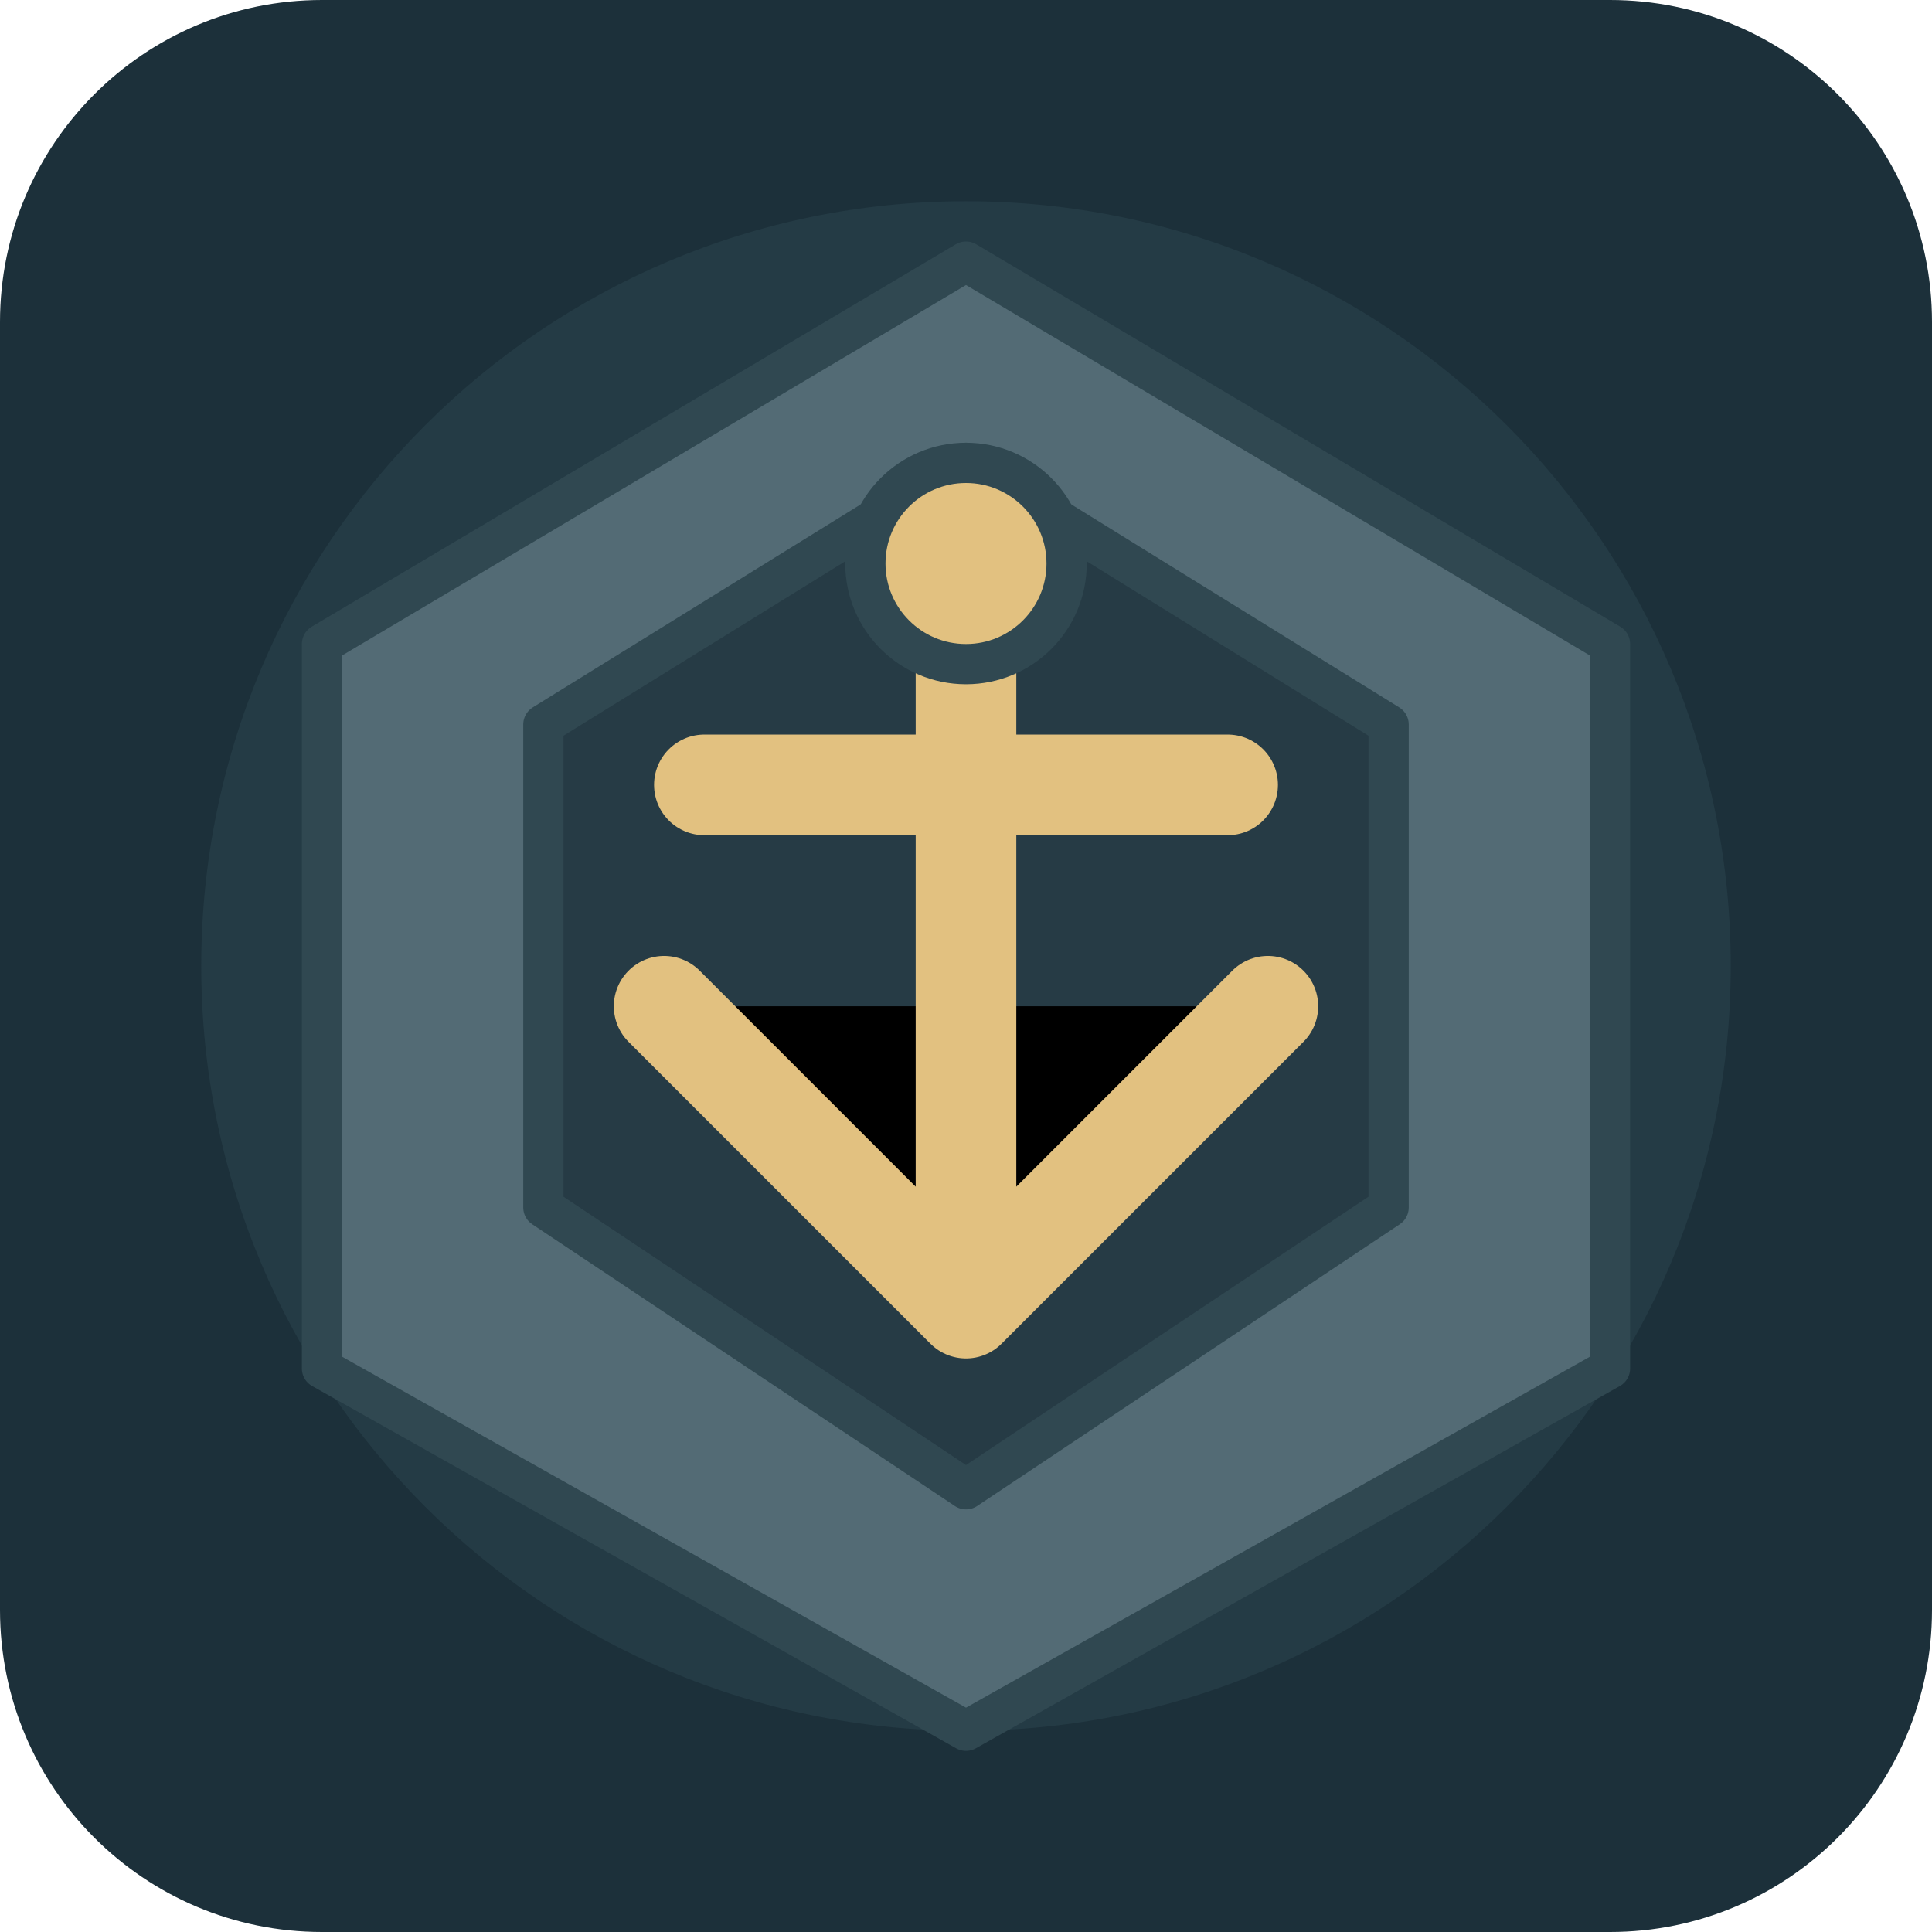
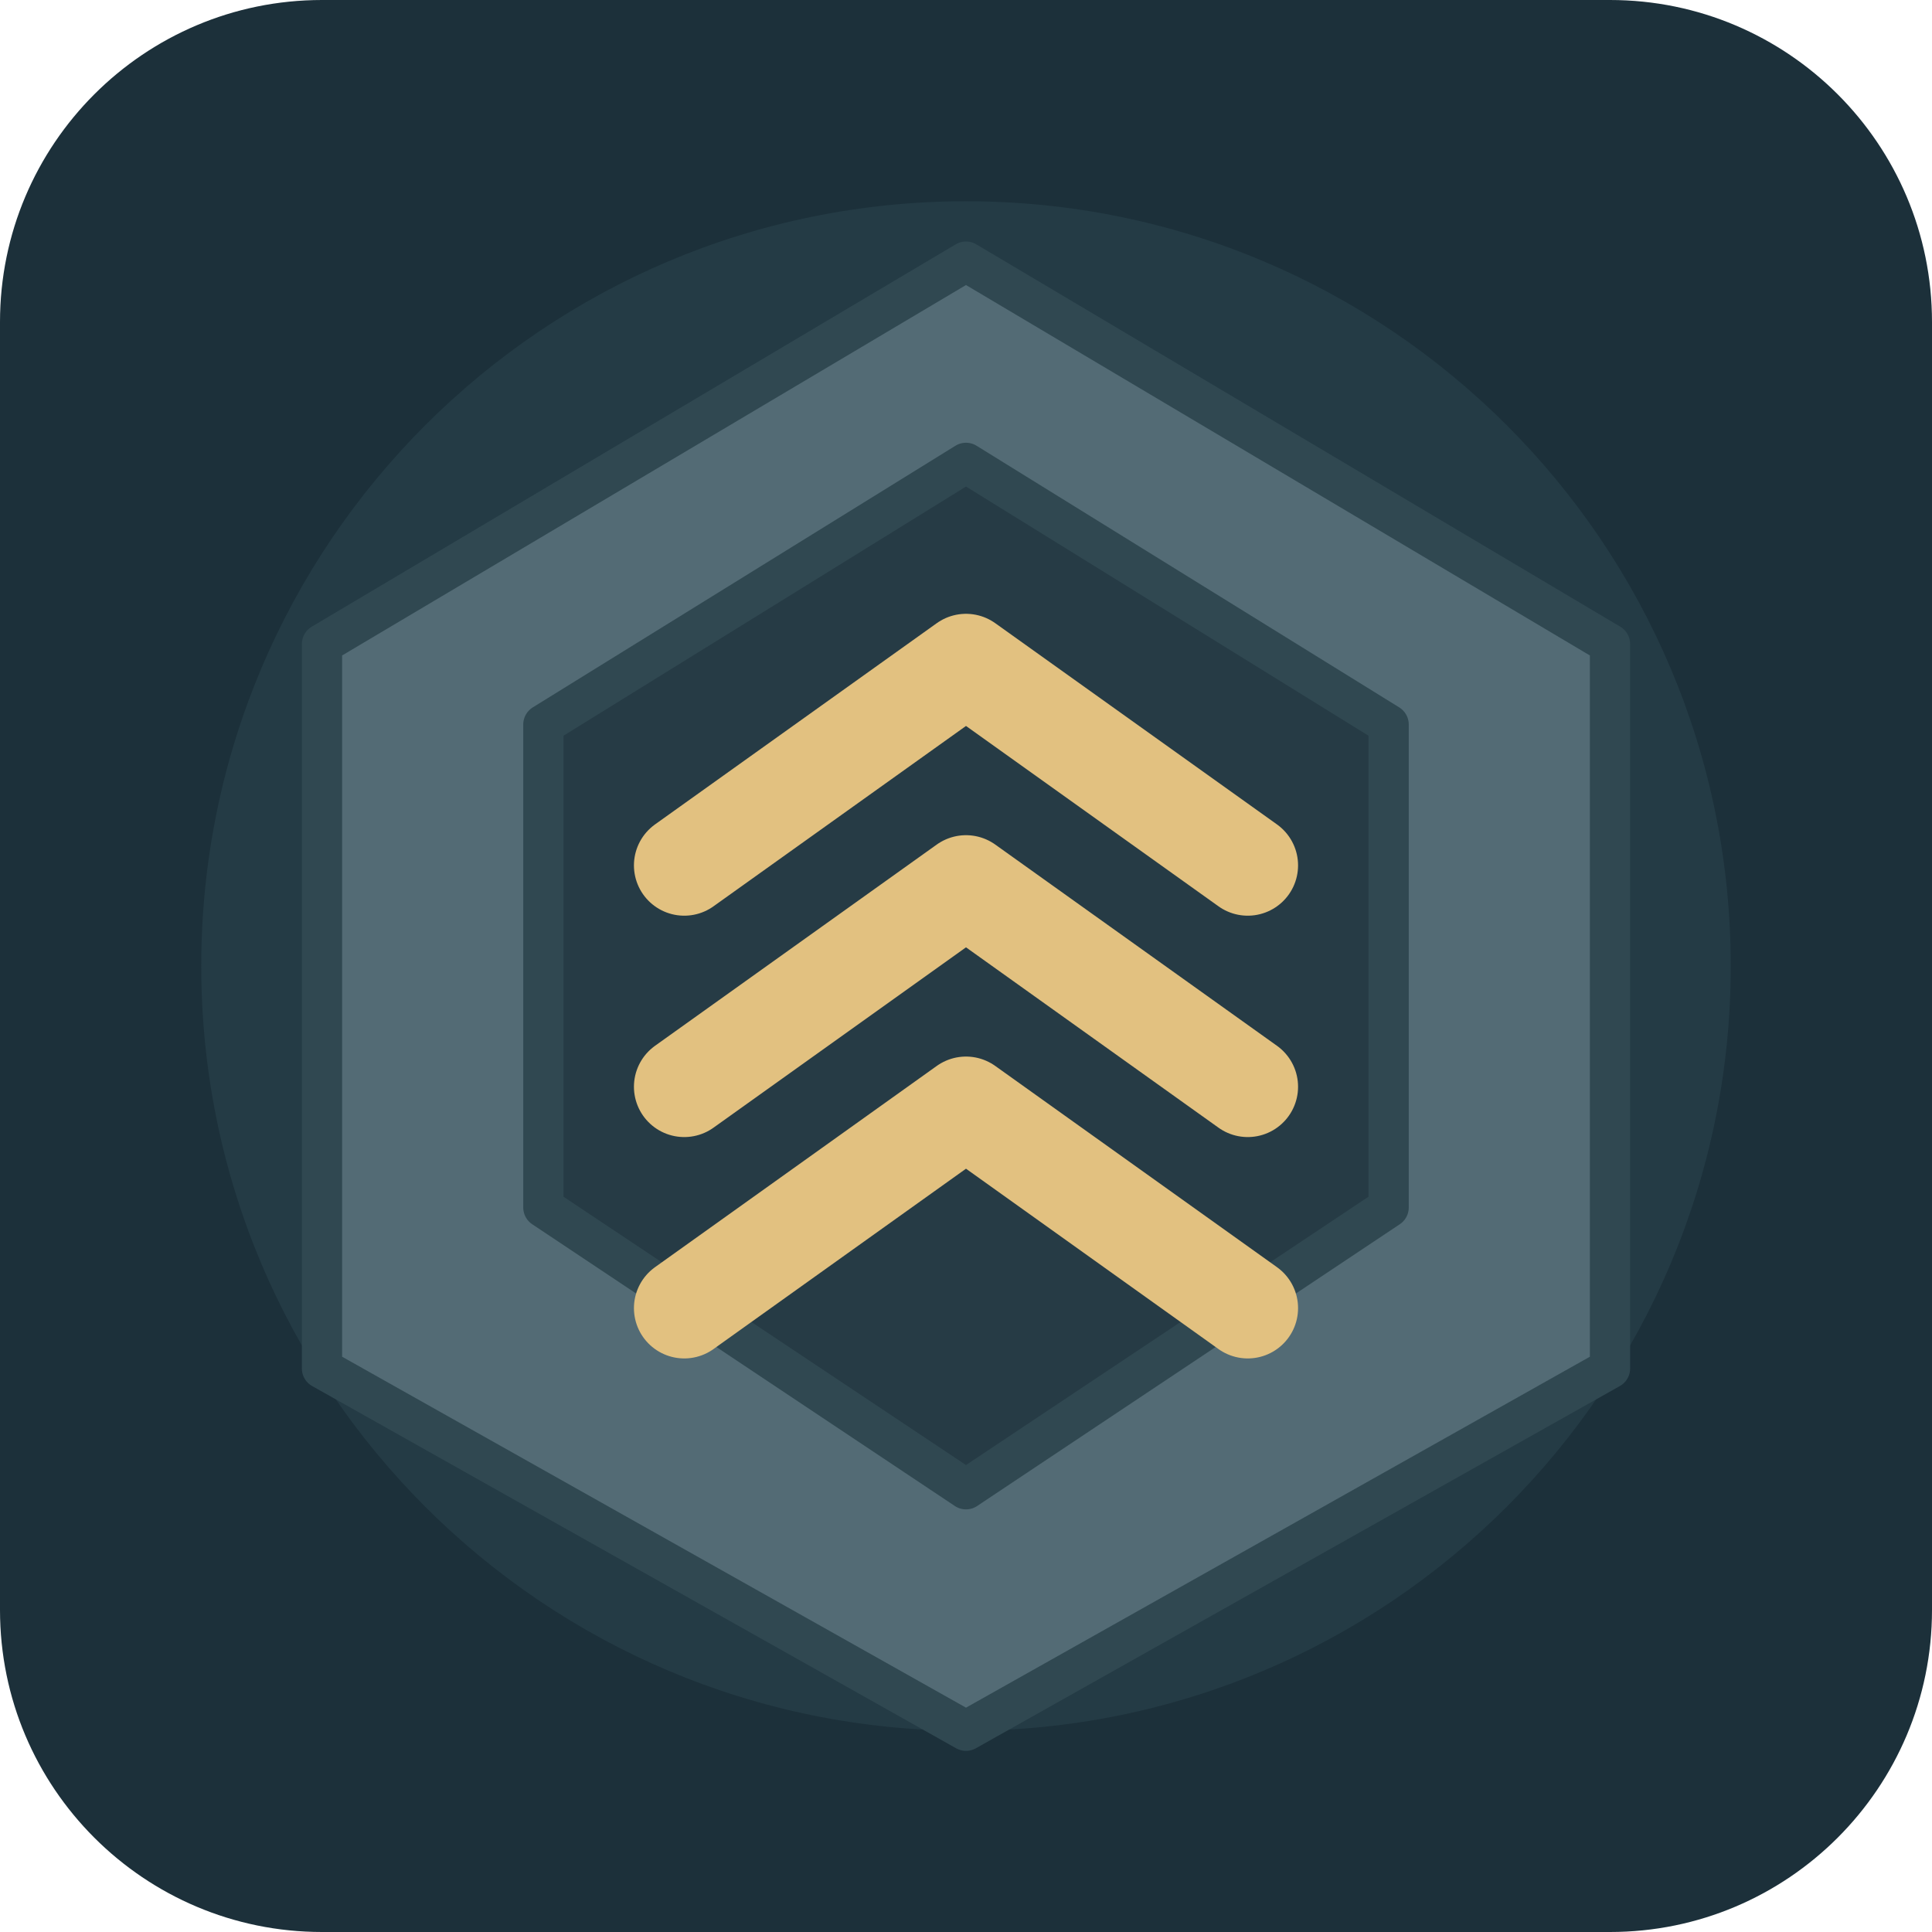
<svg xmlns="http://www.w3.org/2000/svg" width="96" height="96" viewBox="0 0 96 96">
  <rect width="96" height="96" rx="16" fill="#1c303a" />
  <circle cx="48" cy="48" r="38" fill="#243b45" />
  <g stroke="#304851" stroke-width="2" stroke-linecap="round" stroke-linejoin="round">
    <path d="M48 13L80 32V68L48 86L16 68V32Z" fill="#536b75" />
    <path d="M48 23L69 36V60L48 74L27 60V36Z" fill="#263b45" />
-     <path d="M48 29V65M33 50L48 65L63 50M35 39H61" stroke="#e2c180" stroke-width="5" />
-     <circle cx="48" cy="28" r="5" fill="#e2c180" />
+     <path d="M34 43L48 33L62 43M34 54L48 44L62 54M34 65L48 55L62 65" fill="none" stroke="#e2c180" stroke-width="5" />
  </g>
</svg>
